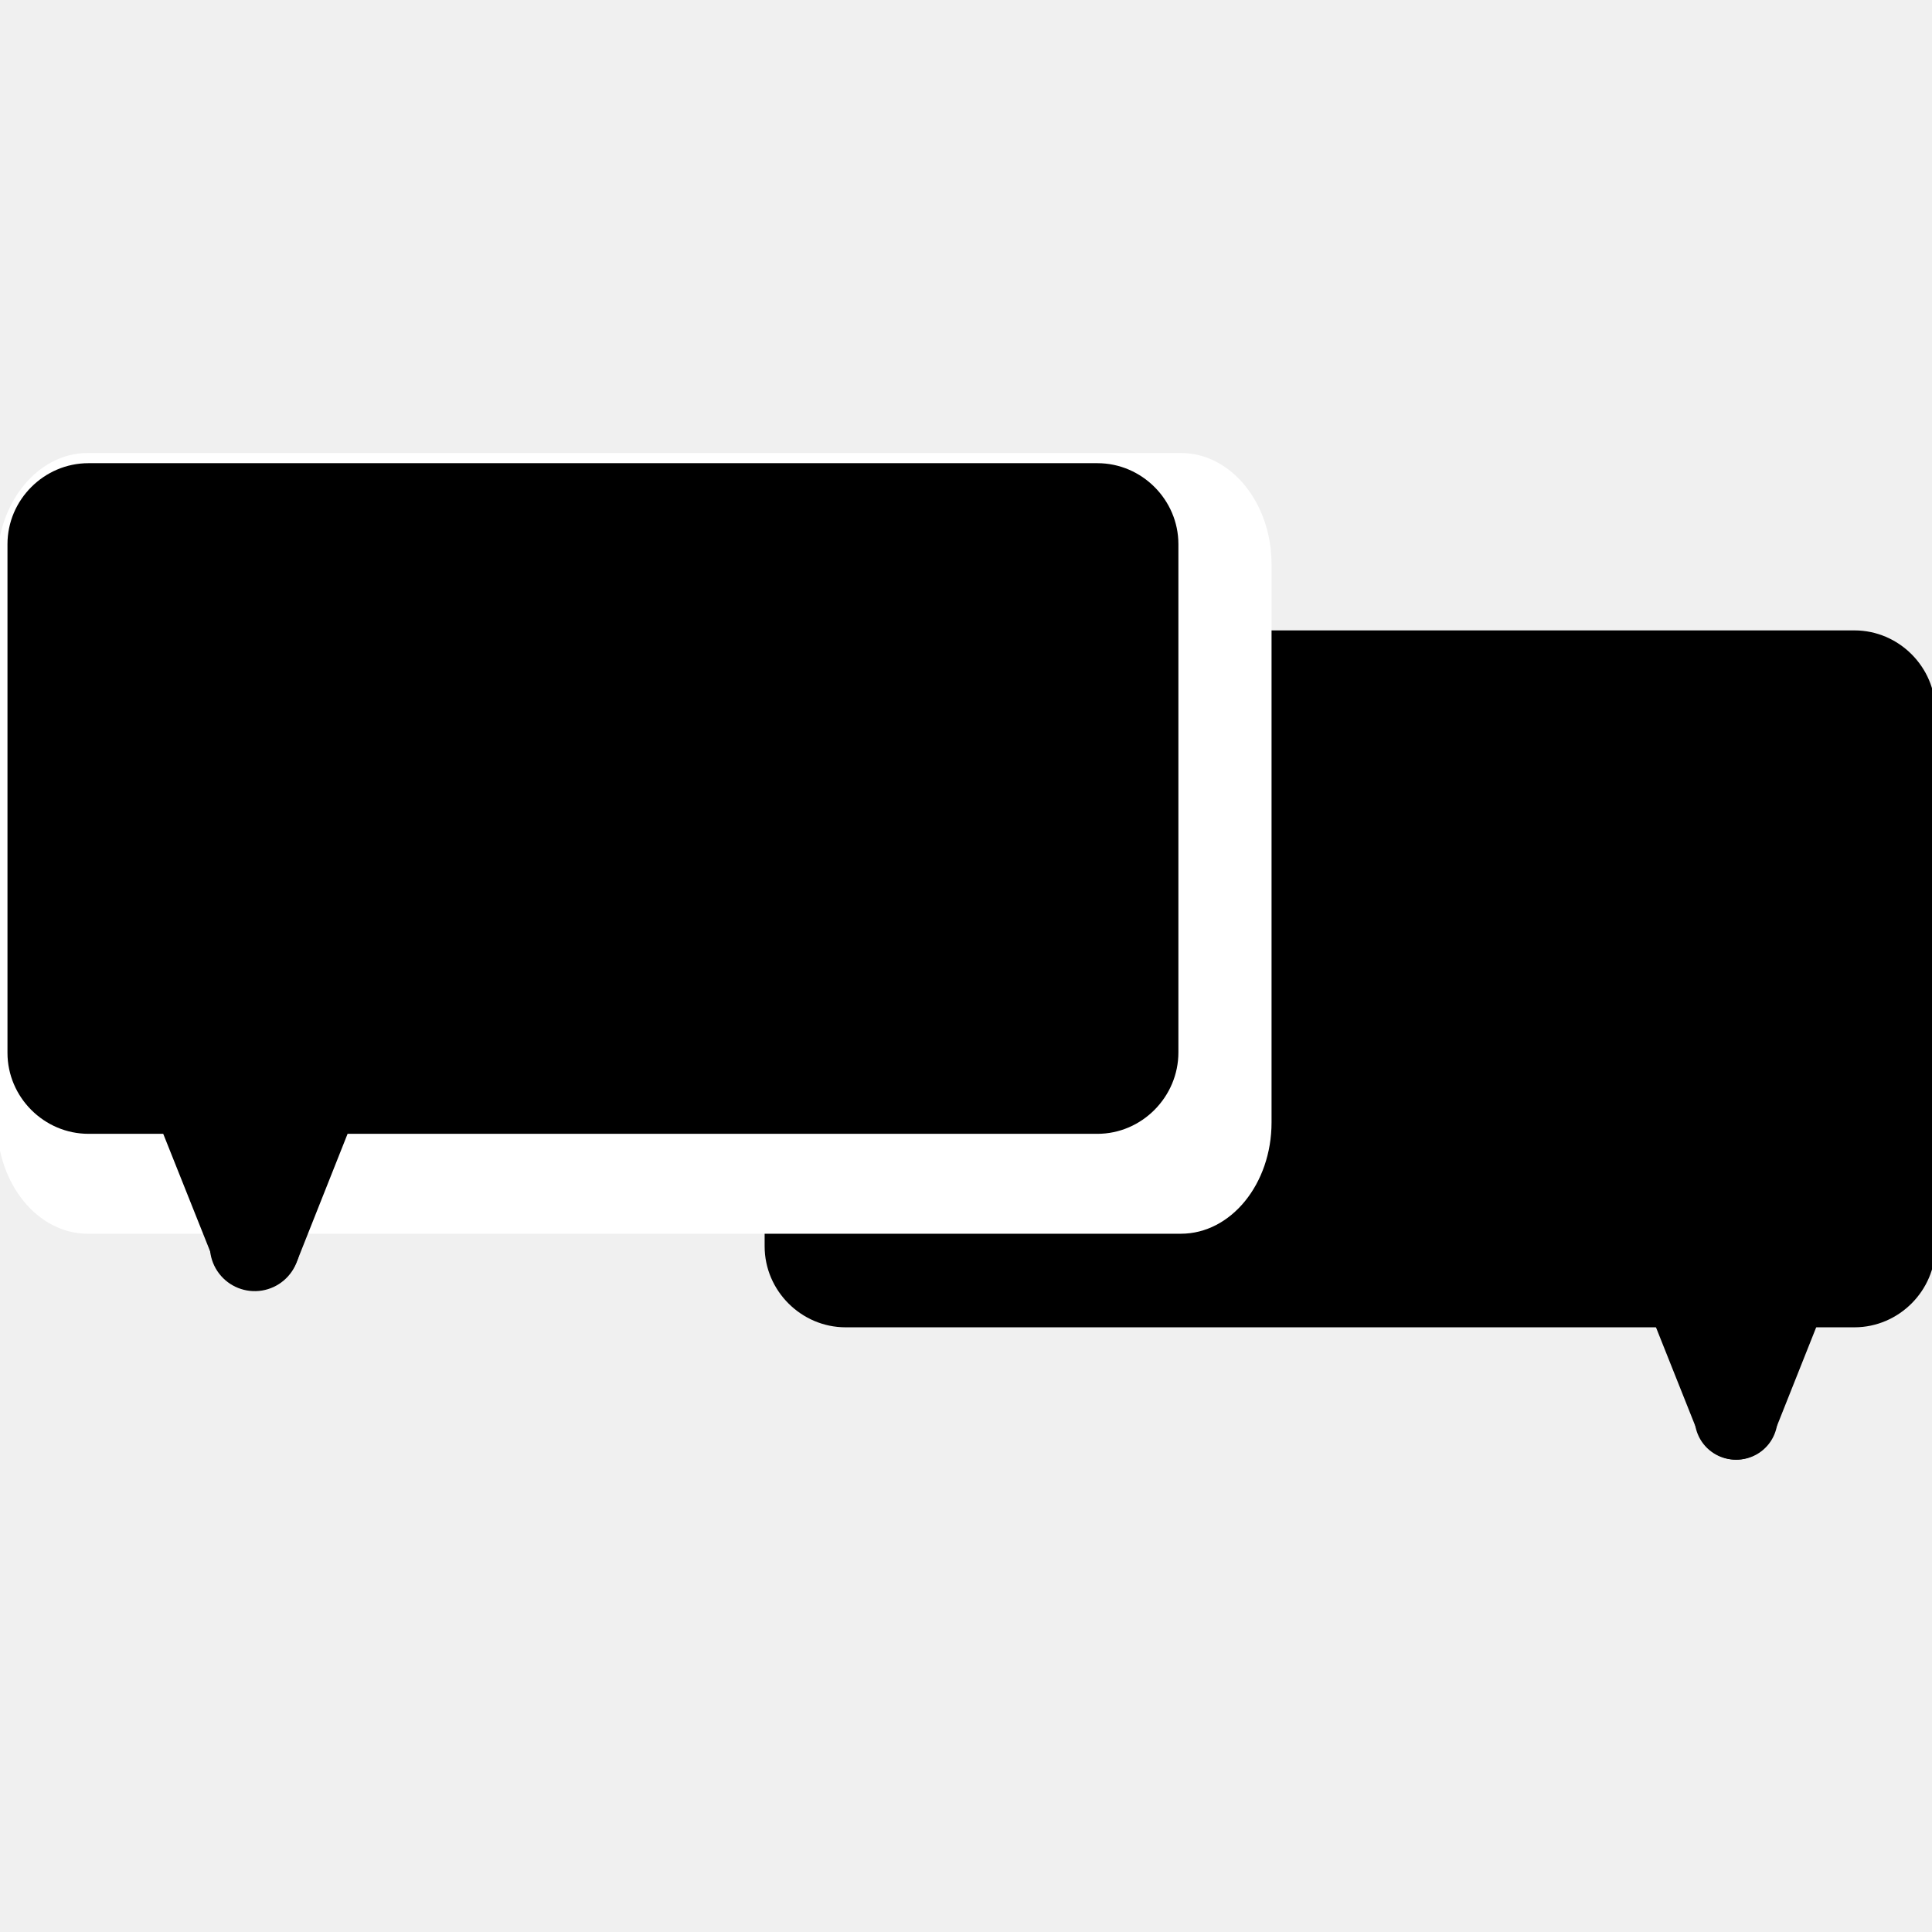
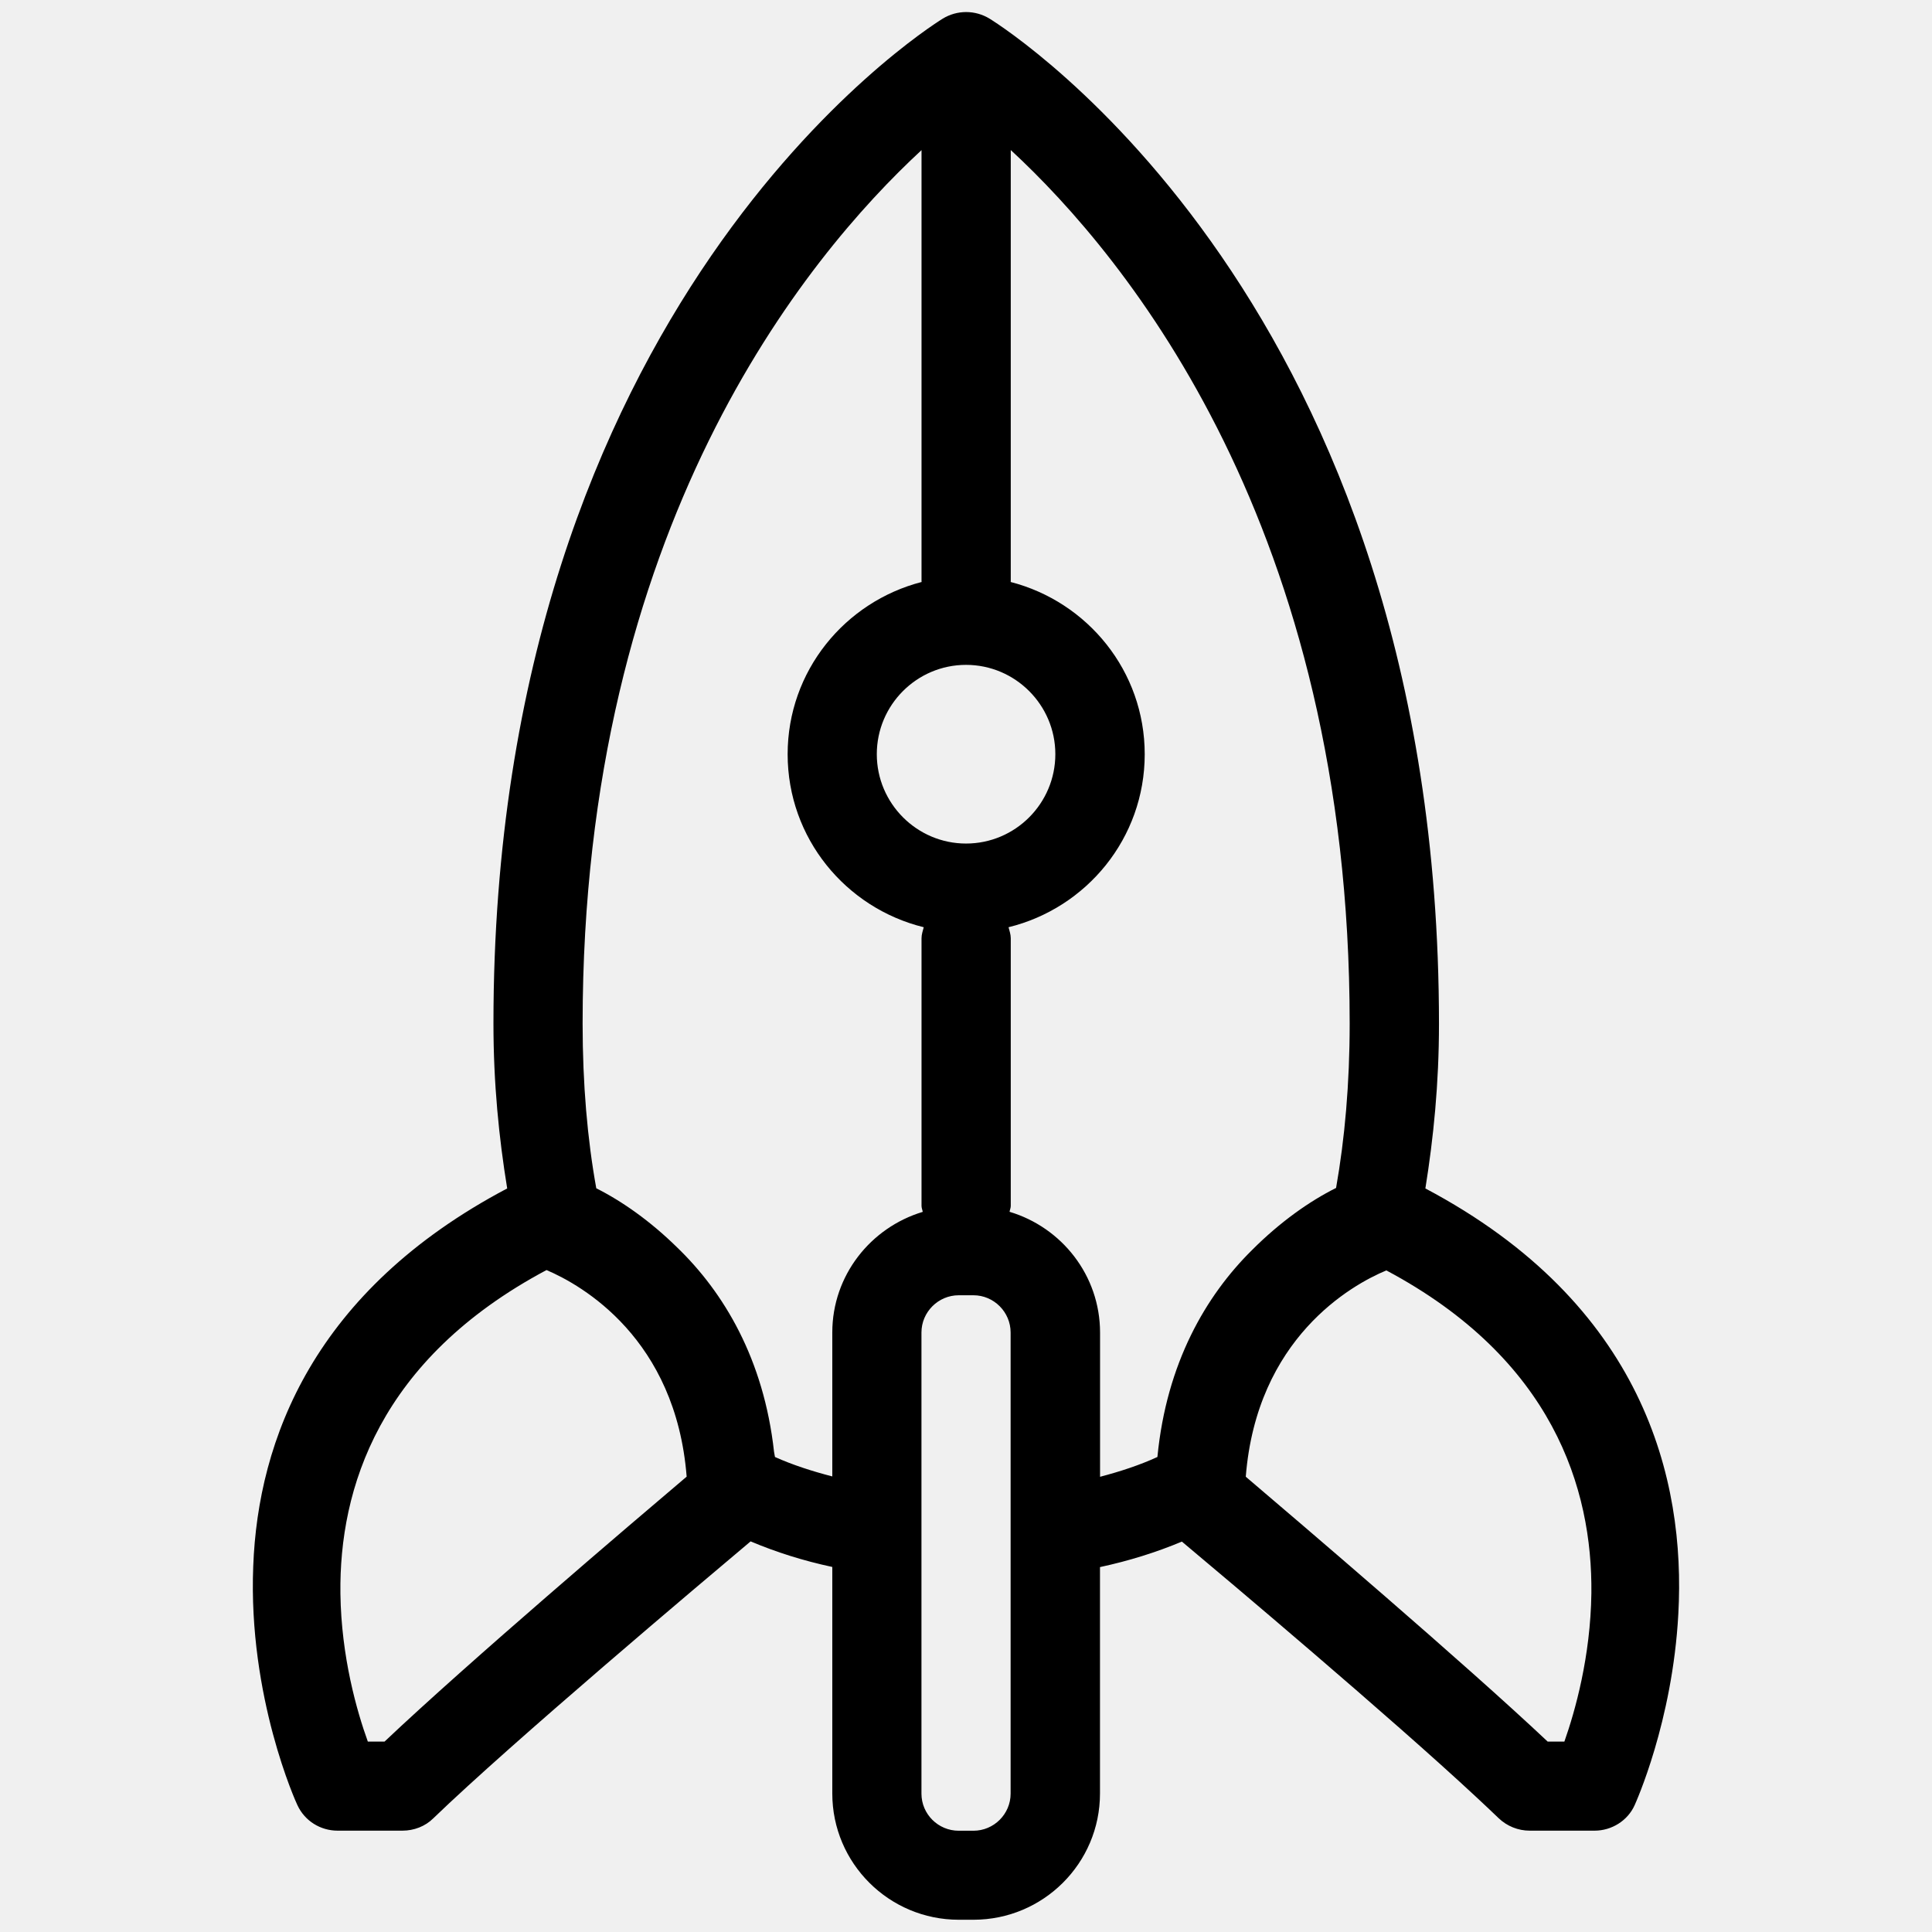
- <svg xmlns="http://www.w3.org/2000/svg" xmlns:ns1="http://www.openswatchbook.org/uri/2009/osb" version="1.1" id="Calque_1" x="0px" y="0px" width="27.129px" height="27.129px" viewBox="8.269 4.582 27.129 27.129" enable-background="new 8.269 4.582 27.129 27.129" xml:space="preserve">
-   <defs id="defs3327">
-     <linearGradient id="linearGradient5795" ns1:paint="solid">
-       <stop style="stop-color:#ffffff;stop-opacity:1;" offset="0" id="stop5797" />
-     </linearGradient>
-   </defs>
-   <g id="g6112">
-     <path id="path7" d="m 20.143,13.434 c -0.623,0 -1.137,0.514 -1.137,1.137 l 0,7.512 c 0,0.623 0.514,1.137 1.137,1.137 l 14.166,0 c 0.623,0 1.137,-0.514 1.137,-1.137 l 0,-7.512 c 10e-7,-0.623 -0.514,-1.137 -1.137,-1.137 l -14.166,0 z m 0,1 14.166,0 c 0.077,0 0.137,0.059 0.137,0.137 l 0,7.512 c 0,0.077 -0.059,0.137 -0.137,0.137 l -14.166,0 c -0.077,0 -0.137,-0.059 -0.137,-0.137 l 0,-7.512 c 0,-0.077 0.059,-0.137 0.137,-0.137 z" style="color:#000000;font-style:normal;font-variant:normal;font-weight:normal;font-stretch:normal;font-size:medium;line-height:normal;font-family:sans-serif;text-indent:0;text-align:start;text-decoration:none;text-decoration-line:none;text-decoration-style:solid;text-decoration-color:#000000;letter-spacing:normal;word-spacing:normal;text-transform:none;direction:ltr;block-progression:tb;writing-mode:lr-tb;baseline-shift:baseline;text-anchor:start;white-space:normal;clip-rule:nonzero;display:inline;overflow:visible;visibility:visible;opacity:1;isolation:auto;mix-blend-mode:normal;color-interpolation:sRGB;color-interpolation-filters:linearRGB;solid-color:#000000;solid-opacity:1;fill-opacity:1;fill-rule:nonzero;stroke:none;stroke-width:1;stroke-linecap:butt;stroke-linejoin:miter;stroke-miterlimit:4;stroke-dasharray:none;stroke-dashoffset:0;stroke-opacity:1;color-rendering:auto;image-rendering:auto;shape-rendering:auto;text-rendering:auto;enable-background:accumulate" />
-     <path id="path9" d="m 9.752,11.332 c -0.623,0 -1.137,0.514 -1.137,1.137 l 0,7.137 c 0,0.623 0.514,1.137 1.137,1.137 l 14.168,0 c 0.623,0 1.137,-0.514 1.137,-1.137 l 0,-7.137 c 0,-0.623 -0.514,-1.137 -1.137,-1.137 l -14.168,0 z m 0,1 14.168,0 c 0.077,0 0.137,0.059 0.137,0.137 l 0,7.137 c 0,0.077 -0.059,0.137 -0.137,0.137 l -14.168,0 c -0.077,0 -0.137,-0.059 -0.137,-0.137 l 0,-7.137 c 0,-0.077 0.059,-0.137 0.137,-0.137 z" style="color:#000000;font-style:normal;font-variant:normal;font-weight:normal;font-stretch:normal;font-size:medium;line-height:normal;font-family:sans-serif;text-indent:0;text-align:start;text-decoration:none;text-decoration-line:none;text-decoration-style:solid;text-decoration-color:#000000;letter-spacing:normal;word-spacing:normal;text-transform:none;direction:ltr;block-progression:tb;writing-mode:lr-tb;baseline-shift:baseline;text-anchor:start;white-space:normal;clip-rule:nonzero;display:inline;overflow:visible;visibility:visible;opacity:1;isolation:auto;mix-blend-mode:normal;color-interpolation:sRGB;color-interpolation-filters:linearRGB;solid-color:#000000;solid-opacity:1;fill-opacity:1;fill-rule:nonzero;stroke:none;stroke-width:1;stroke-linecap:butt;stroke-linejoin:miter;stroke-miterlimit:4;stroke-dasharray:none;stroke-dashoffset:0;stroke-opacity:1;color-rendering:auto;image-rendering:auto;shape-rendering:auto;text-rendering:auto;enable-background:accumulate" />
-     <path id="line17" d="m 31.456,20.914 a 0.576,0.576 0 0 0 -0.536,0.795 l 1.193,2.994 a 0.576,0.576 0 1 0 1.07,-0.426 l -1.193,-2.992 a 0.576,0.576 0 0 0 -0.534,-0.371 z" style="color:#000000;font-style:normal;font-variant:normal;font-weight:normal;font-stretch:normal;font-size:medium;line-height:normal;font-family:sans-serif;text-indent:0;text-align:start;text-decoration:none;text-decoration-line:none;text-decoration-style:solid;text-decoration-color:#000000;letter-spacing:normal;word-spacing:normal;text-transform:none;direction:ltr;block-progression:tb;writing-mode:lr-tb;baseline-shift:baseline;text-anchor:start;white-space:normal;clip-rule:nonzero;display:inline;overflow:visible;visibility:visible;opacity:1;isolation:auto;mix-blend-mode:normal;color-interpolation:sRGB;color-interpolation-filters:linearRGB;solid-color:#000000;solid-opacity:1;fill:#000000;fill-opacity:1;fill-rule:nonzero;stroke:none;stroke-width:1.061;stroke-linecap:round;stroke-linejoin:miter;stroke-miterlimit:10;stroke-dasharray:none;stroke-dashoffset:0;stroke-opacity:1;color-rendering:auto;image-rendering:auto;shape-rendering:auto;text-rendering:auto;enable-background:accumulate" />
-     <path id="line19" d="m 33.82,20.914 a 0.576,0.576 0 0 0 -0.517,0.371 l -1.191,2.992 a 0.576,0.576 0 1 0 1.07,0.426 l 1.191,-2.994 a 0.576,0.576 0 0 0 -0.553,-0.795 z" style="color:#000000;font-style:normal;font-variant:normal;font-weight:normal;font-stretch:normal;font-size:medium;line-height:normal;font-family:sans-serif;text-indent:0;text-align:start;text-decoration:none;text-decoration-line:none;text-decoration-style:solid;text-decoration-color:#000000;letter-spacing:normal;word-spacing:normal;text-transform:none;direction:ltr;block-progression:tb;writing-mode:lr-tb;baseline-shift:baseline;text-anchor:start;white-space:normal;clip-rule:nonzero;display:inline;overflow:visible;visibility:visible;opacity:1;isolation:auto;mix-blend-mode:normal;color-interpolation:sRGB;color-interpolation-filters:linearRGB;solid-color:#000000;solid-opacity:1;fill:#000000;fill-opacity:1;fill-rule:nonzero;stroke:none;stroke-width:1.061;stroke-linecap:round;stroke-linejoin:miter;stroke-miterlimit:10;stroke-dasharray:none;stroke-dashoffset:0;stroke-opacity:1;color-rendering:auto;image-rendering:auto;shape-rendering:auto;text-rendering:auto;enable-background:accumulate" />
-     <rect rx="0" ry="1.774" y="13.788" x="19.608" height="9.063" width="15.16" id="rect5247" style="opacity:1;fill:#000000;fill-opacity:1;fill-rule:nonzero;stroke:none;stroke-width:0.601;stroke-miterlimit:4;stroke-dasharray:none;stroke-opacity:1" />
-     <rect ry="1.563" rx="1.273" y="10.943" x="8.228" height="10.963" width="17.896" id="rect7245" style="opacity:1;fill:#ffffff;fill-opacity:1;fill-rule:nonzero;stroke:none;stroke-width:0.1;stroke-miterlimit:4;stroke-dasharray:none;stroke-opacity:1" />
-     <path id="line13" d="m 10.547,18.133 a 0.63,0.63 0 0 0 -0.584,0.871 l 1.309,3.281 A 0.63,0.63 0 1 0 12.442,21.817 L 11.133,18.538 a 0.63,0.63 0 0 0 -0.586,-0.406 z" style="color:#000000;font-style:normal;font-variant:normal;font-weight:normal;font-stretch:normal;font-size:medium;line-height:normal;font-family:sans-serif;text-indent:0;text-align:start;text-decoration:none;text-decoration-line:none;text-decoration-style:solid;text-decoration-color:#000000;letter-spacing:normal;word-spacing:normal;text-transform:none;direction:ltr;block-progression:tb;writing-mode:lr-tb;baseline-shift:baseline;text-anchor:start;white-space:normal;clip-rule:nonzero;display:inline;overflow:visible;visibility:visible;opacity:1;isolation:auto;mix-blend-mode:normal;color-interpolation:sRGB;color-interpolation-filters:linearRGB;solid-color:#000000;solid-opacity:1;fill:#000000;fill-opacity:1;fill-rule:nonzero;stroke:none;stroke-width:1.061;stroke-linecap:round;stroke-linejoin:miter;stroke-miterlimit:10;stroke-dasharray:none;stroke-dashoffset:0;stroke-opacity:1;color-rendering:auto;image-rendering:auto;shape-rendering:auto;text-rendering:auto;enable-background:accumulate" />
-     <path id="path11" d="m 9.511,11.086 c -0.623,0 -1.137,0.514 -1.137,1.137 l 0,7.143 c 0,0.623 0.514,1.137 1.137,1.137 l 14.168,0 c 0.623,0 1.137,-0.518 1.137,-1.143 l 0,-7.137 c 0,-0.623 -0.514,-1.137 -1.137,-1.137 l -14.168,0 z m 0,1 14.168,0 c 0.077,0 0.137,0.059 0.137,0.137 l 0,7.137 c 0,0.087 -0.059,0.143 -0.137,0.143 l -14.168,0 c -0.077,0 -0.137,-0.059 -0.137,-0.137 l 0,-7.143 c 0,-0.077 0.059,-0.137 0.137,-0.137 z" style="color:#000000;font-style:normal;font-variant:normal;font-weight:normal;font-stretch:normal;font-size:medium;line-height:normal;font-family:sans-serif;text-indent:0;text-align:start;text-decoration:none;text-decoration-line:none;text-decoration-style:solid;text-decoration-color:#000000;letter-spacing:normal;word-spacing:normal;text-transform:none;direction:ltr;block-progression:tb;writing-mode:lr-tb;baseline-shift:baseline;text-anchor:start;white-space:normal;clip-rule:nonzero;display:inline;overflow:visible;visibility:visible;opacity:1;isolation:auto;mix-blend-mode:normal;color-interpolation:sRGB;color-interpolation-filters:linearRGB;solid-color:#000000;solid-opacity:1;fill-opacity:1;fill-rule:nonzero;stroke:none;stroke-width:1;stroke-linecap:butt;stroke-linejoin:miter;stroke-miterlimit:4;stroke-dasharray:none;stroke-dashoffset:0;stroke-opacity:1;color-rendering:auto;image-rendering:auto;shape-rendering:auto;text-rendering:auto;enable-background:accumulate" />
-     <rect y="11.878" x="9.001" height="7.803" width="14.916" id="rect5245" style="opacity:1;fill:#000000;fill-opacity:1;fill-rule:nonzero;stroke:none;stroke-width:0.601;stroke-miterlimit:4;stroke-dasharray:none;stroke-opacity:1" />
-     <path id="line15" d="m 13.14,18.133 a 0.63,0.63 0 0 0 -0.565,0.406 l -1.302,3.281 a 0.63,0.63 0 1 0 1.17,0.463 l 1.302,-3.279 a 0.63,0.63 0 0 0 -0.605,-0.871 z" style="color:#000000;font-style:normal;font-variant:normal;font-weight:normal;font-stretch:normal;font-size:medium;line-height:normal;font-family:sans-serif;text-indent:0;text-align:start;text-decoration:none;text-decoration-line:none;text-decoration-style:solid;text-decoration-color:#000000;letter-spacing:normal;word-spacing:normal;text-transform:none;direction:ltr;block-progression:tb;writing-mode:lr-tb;baseline-shift:baseline;text-anchor:start;white-space:normal;clip-rule:nonzero;display:inline;overflow:visible;visibility:visible;opacity:1;isolation:auto;mix-blend-mode:normal;color-interpolation:sRGB;color-interpolation-filters:linearRGB;solid-color:#000000;solid-opacity:1;fill:#000000;fill-opacity:1;fill-rule:nonzero;stroke:none;stroke-width:1.061;stroke-linecap:round;stroke-linejoin:miter;stroke-miterlimit:10;stroke-dasharray:none;stroke-dashoffset:0;stroke-opacity:1;color-rendering:auto;image-rendering:auto;shape-rendering:auto;text-rendering:auto;enable-background:accumulate" />
-   </g>
+ <svg xmlns="http://www.w3.org/2000/svg" version="1.1" id="Calque_1" x="0px" y="0px" width="27.129px" height="27.129px" viewBox="0 0 27.129 27.129" enable-background="new 0 0 27.129 27.129" xml:space="preserve">
+   <path d="M20.015,16.688c0.114-0.709,0.191-1.468,0.191-2.311C20.204,4.279,14.153,0.422,13.897,0.263  c-0.203-0.125-0.458-0.125-0.661,0C12.98,0.422,6.929,4.279,6.929,14.371c0,0.844,0.077,1.605,0.193,2.317  c-2.717,1.435-3.499,3.529-3.566,5.303c-0.074,1.839,0.605,3.327,0.62,3.356c0.103,0.223,0.324,0.359,0.565,0.359H5.65  c0.164,0,0.321-0.061,0.433-0.172c1.108-1.069,3.782-3.322,4.457-3.89c0.358,0.151,0.739,0.272,1.147,0.359v3.181  c0,0.98,0.797,1.773,1.776,1.773h0.206c0.98,0,1.777-0.793,1.777-1.773v-3.179c0.409-0.088,0.792-0.208,1.15-0.358  c0.631,0.528,2.919,2.456,4.143,3.596c0.109,0.102,0.213,0.199,0.304,0.287c0.118,0.113,0.274,0.176,0.437,0.176h0.911  c0.239,0,0.465-0.139,0.563-0.359c0.011-0.025,0.532-1.169,0.613-2.686C23.671,20.773,23.08,18.311,20.015,16.688z M13.565,11.845  c-0.689,0-1.253-0.563-1.253-1.255s0.563-1.254,1.253-1.254c0.691,0,1.254,0.563,1.254,1.254S14.258,11.845,13.565,11.845z   M5.165,24.455c-0.154-0.427-0.373-1.188-0.385-2.079c-0.018-1.468,0.539-3.287,2.894-4.542c0.5,0.213,1.815,0.962,1.968,2.901  c-0.759,0.643-3.063,2.604-4.242,3.72H5.165z M10.882,20.459c-0.003-0.025-0.01-0.048-0.013-0.073  c-0.144-1.303-0.707-2.241-1.363-2.872c-0.377-0.37-0.774-0.648-1.133-0.828c-0.125-0.69-0.192-1.464-0.192-2.312  c0-6.966,3.132-10.762,4.759-12.266v6.055c0,0.003,0.002,0.006,0.002,0.009c-1.08,0.279-1.882,1.252-1.882,2.419  c0,1.178,0.816,2.16,1.911,2.429c-0.013,0.051-0.031,0.101-0.031,0.155v3.759c0,0.029,0.013,0.055,0.017,0.083  c-0.731,0.22-1.27,0.892-1.27,1.694v2.021C11.402,20.658,11.129,20.57,10.882,20.459z M14.191,25.186  c0,0.287-0.235,0.521-0.522,0.521h-0.207c-0.289,0-0.523-0.234-0.523-0.521v-6.475c0-0.287,0.236-0.523,0.523-0.523h0.207  c0.287,0,0.522,0.236,0.522,0.523V25.186z M14.176,17.016c0.004-0.027,0.017-0.053,0.017-0.082v-3.759  c0-0.055-0.018-0.104-0.031-0.155c1.096-0.269,1.912-1.251,1.912-2.429c0-1.167-0.802-2.14-1.883-2.419  c0-0.003,0.002-0.006,0.002-0.009V2.107c1.628,1.504,4.759,5.303,4.759,12.266c0,0.847-0.069,1.618-0.191,2.308  c-0.373,0.186-0.788,0.479-1.18,0.872c-0.65,0.642-1.2,1.59-1.328,2.899c0,0.003-0.001,0.005-0.001,0.007  c-0.248,0.114-0.52,0.203-0.805,0.278v-2.026C15.446,17.908,14.908,17.235,14.176,17.016z M21.732,24.455  c-1.18-1.112-3.479-3.072-4.239-3.719c0.154-1.942,1.479-2.692,1.974-2.897c2.34,1.247,2.895,3.065,2.879,4.534  c-0.012,0.892-0.228,1.653-0.379,2.082H21.732z" />
</svg>
